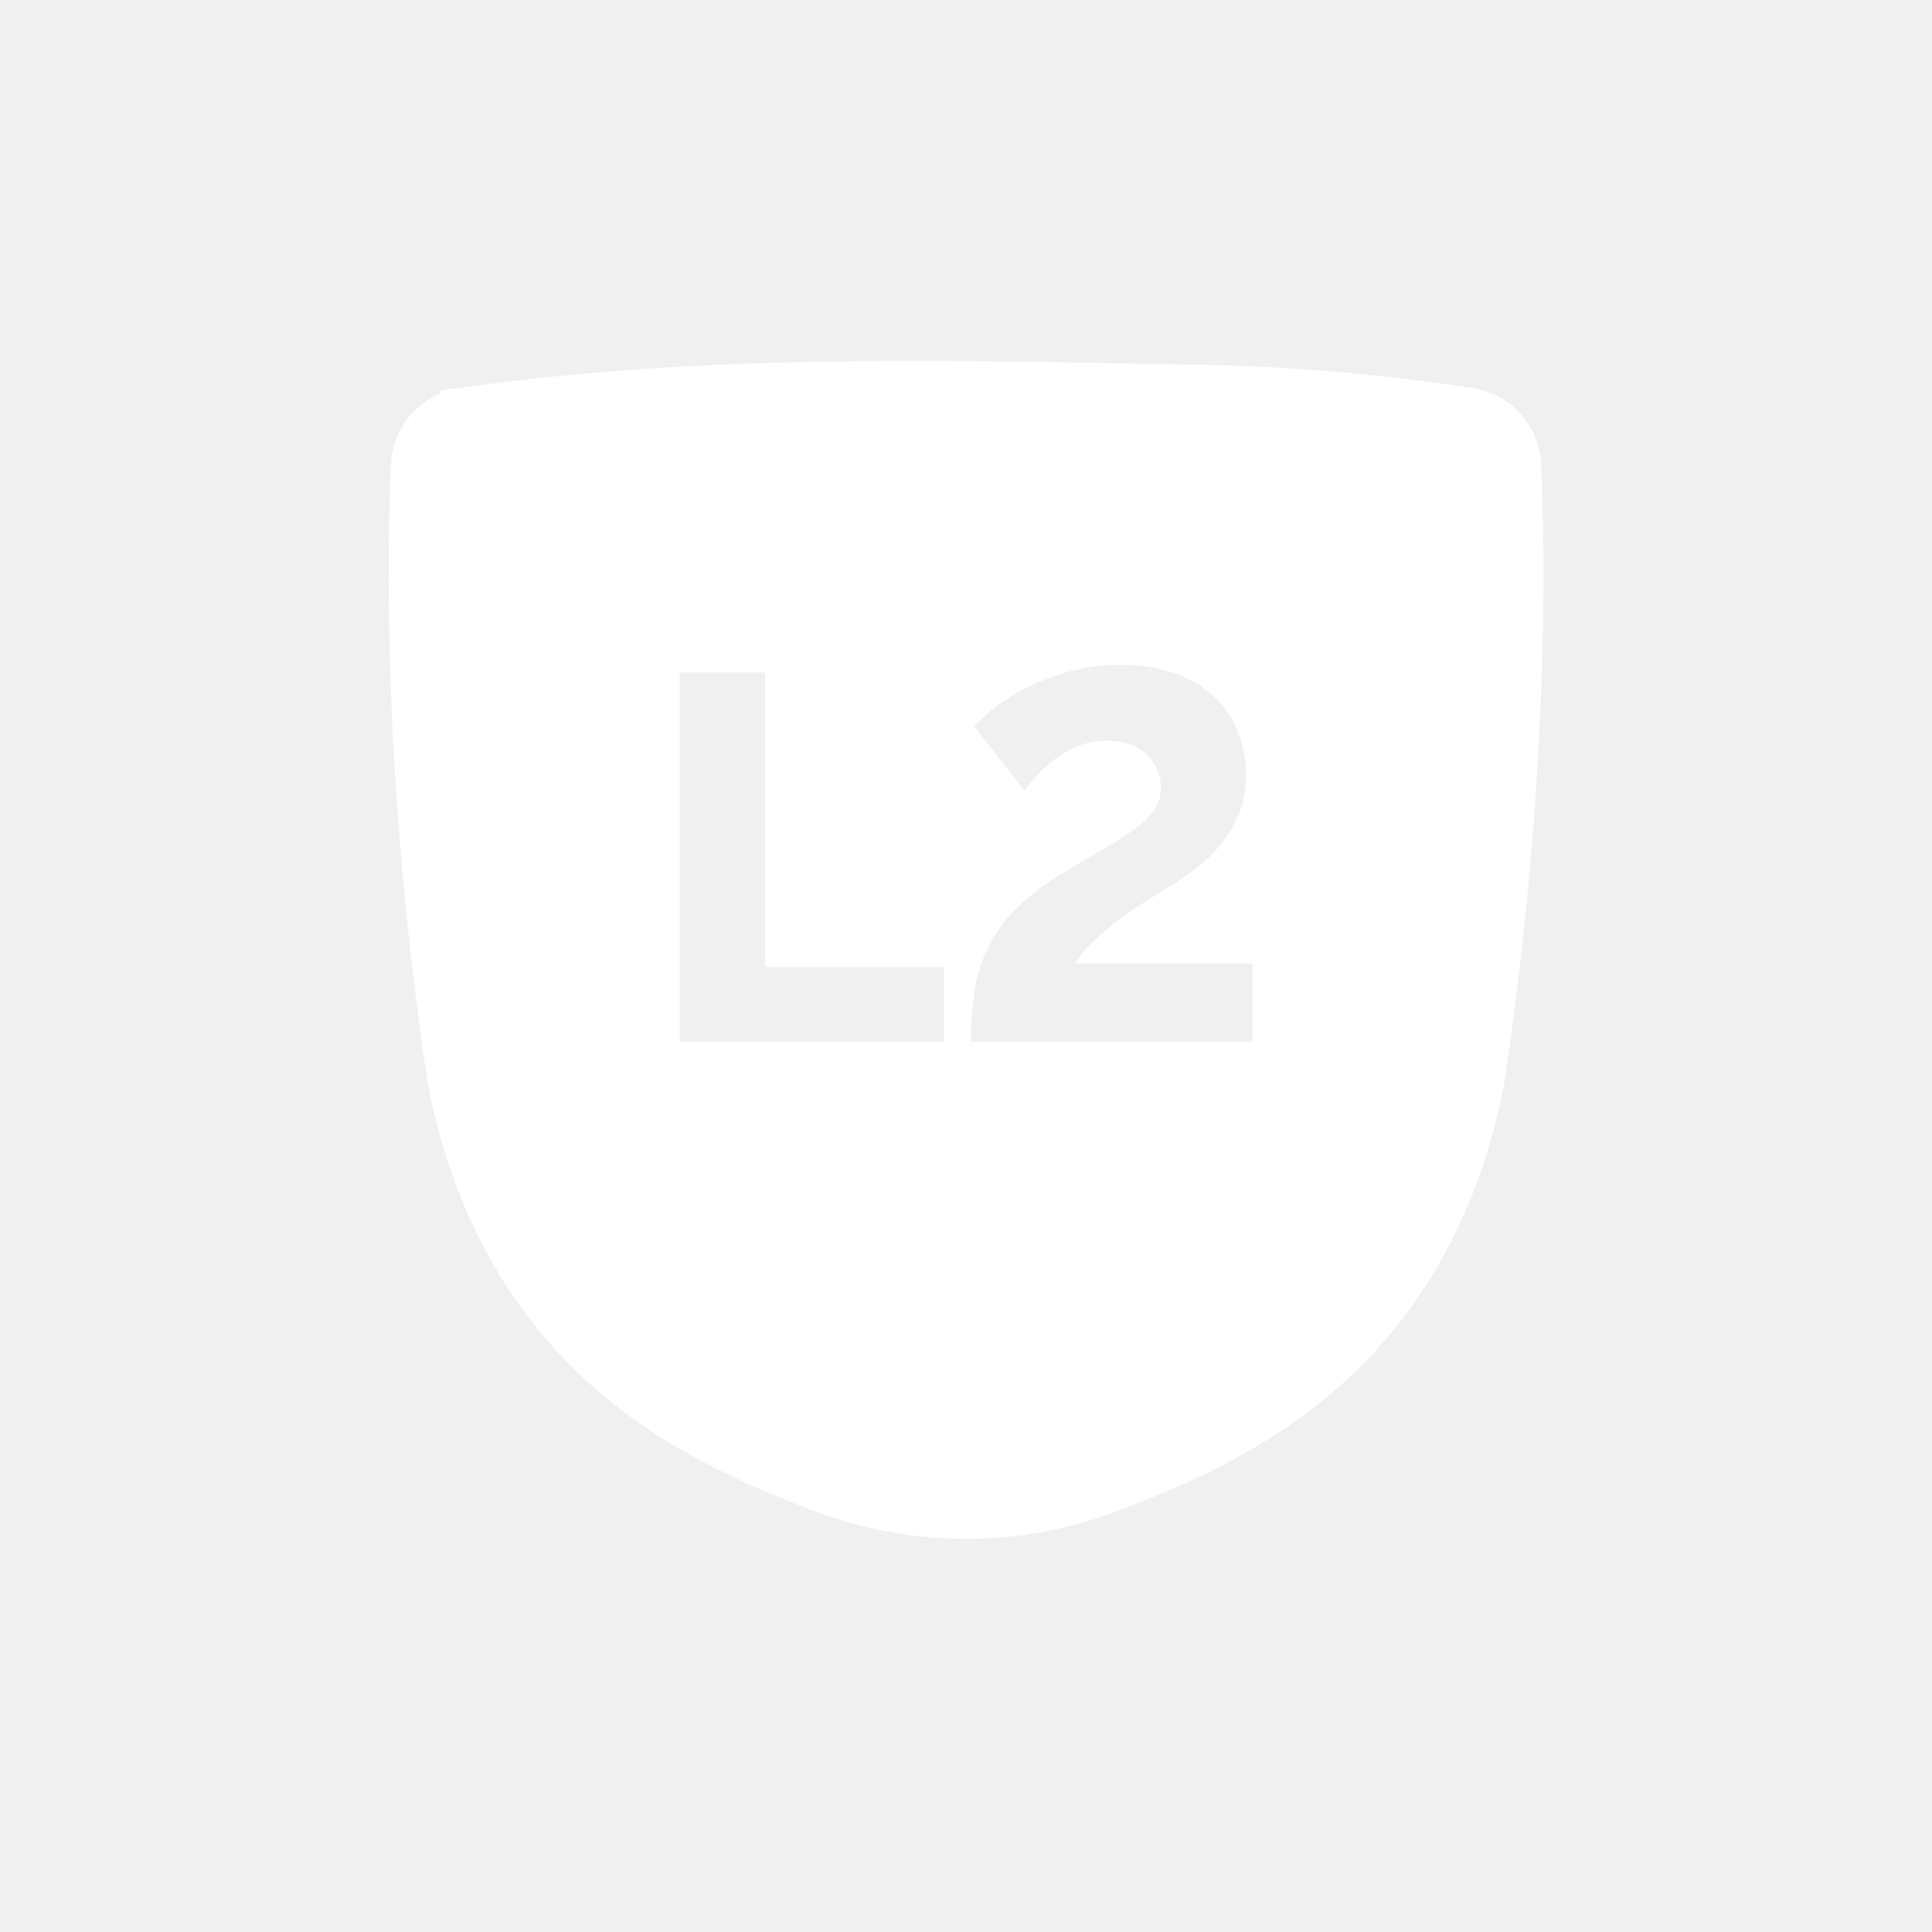
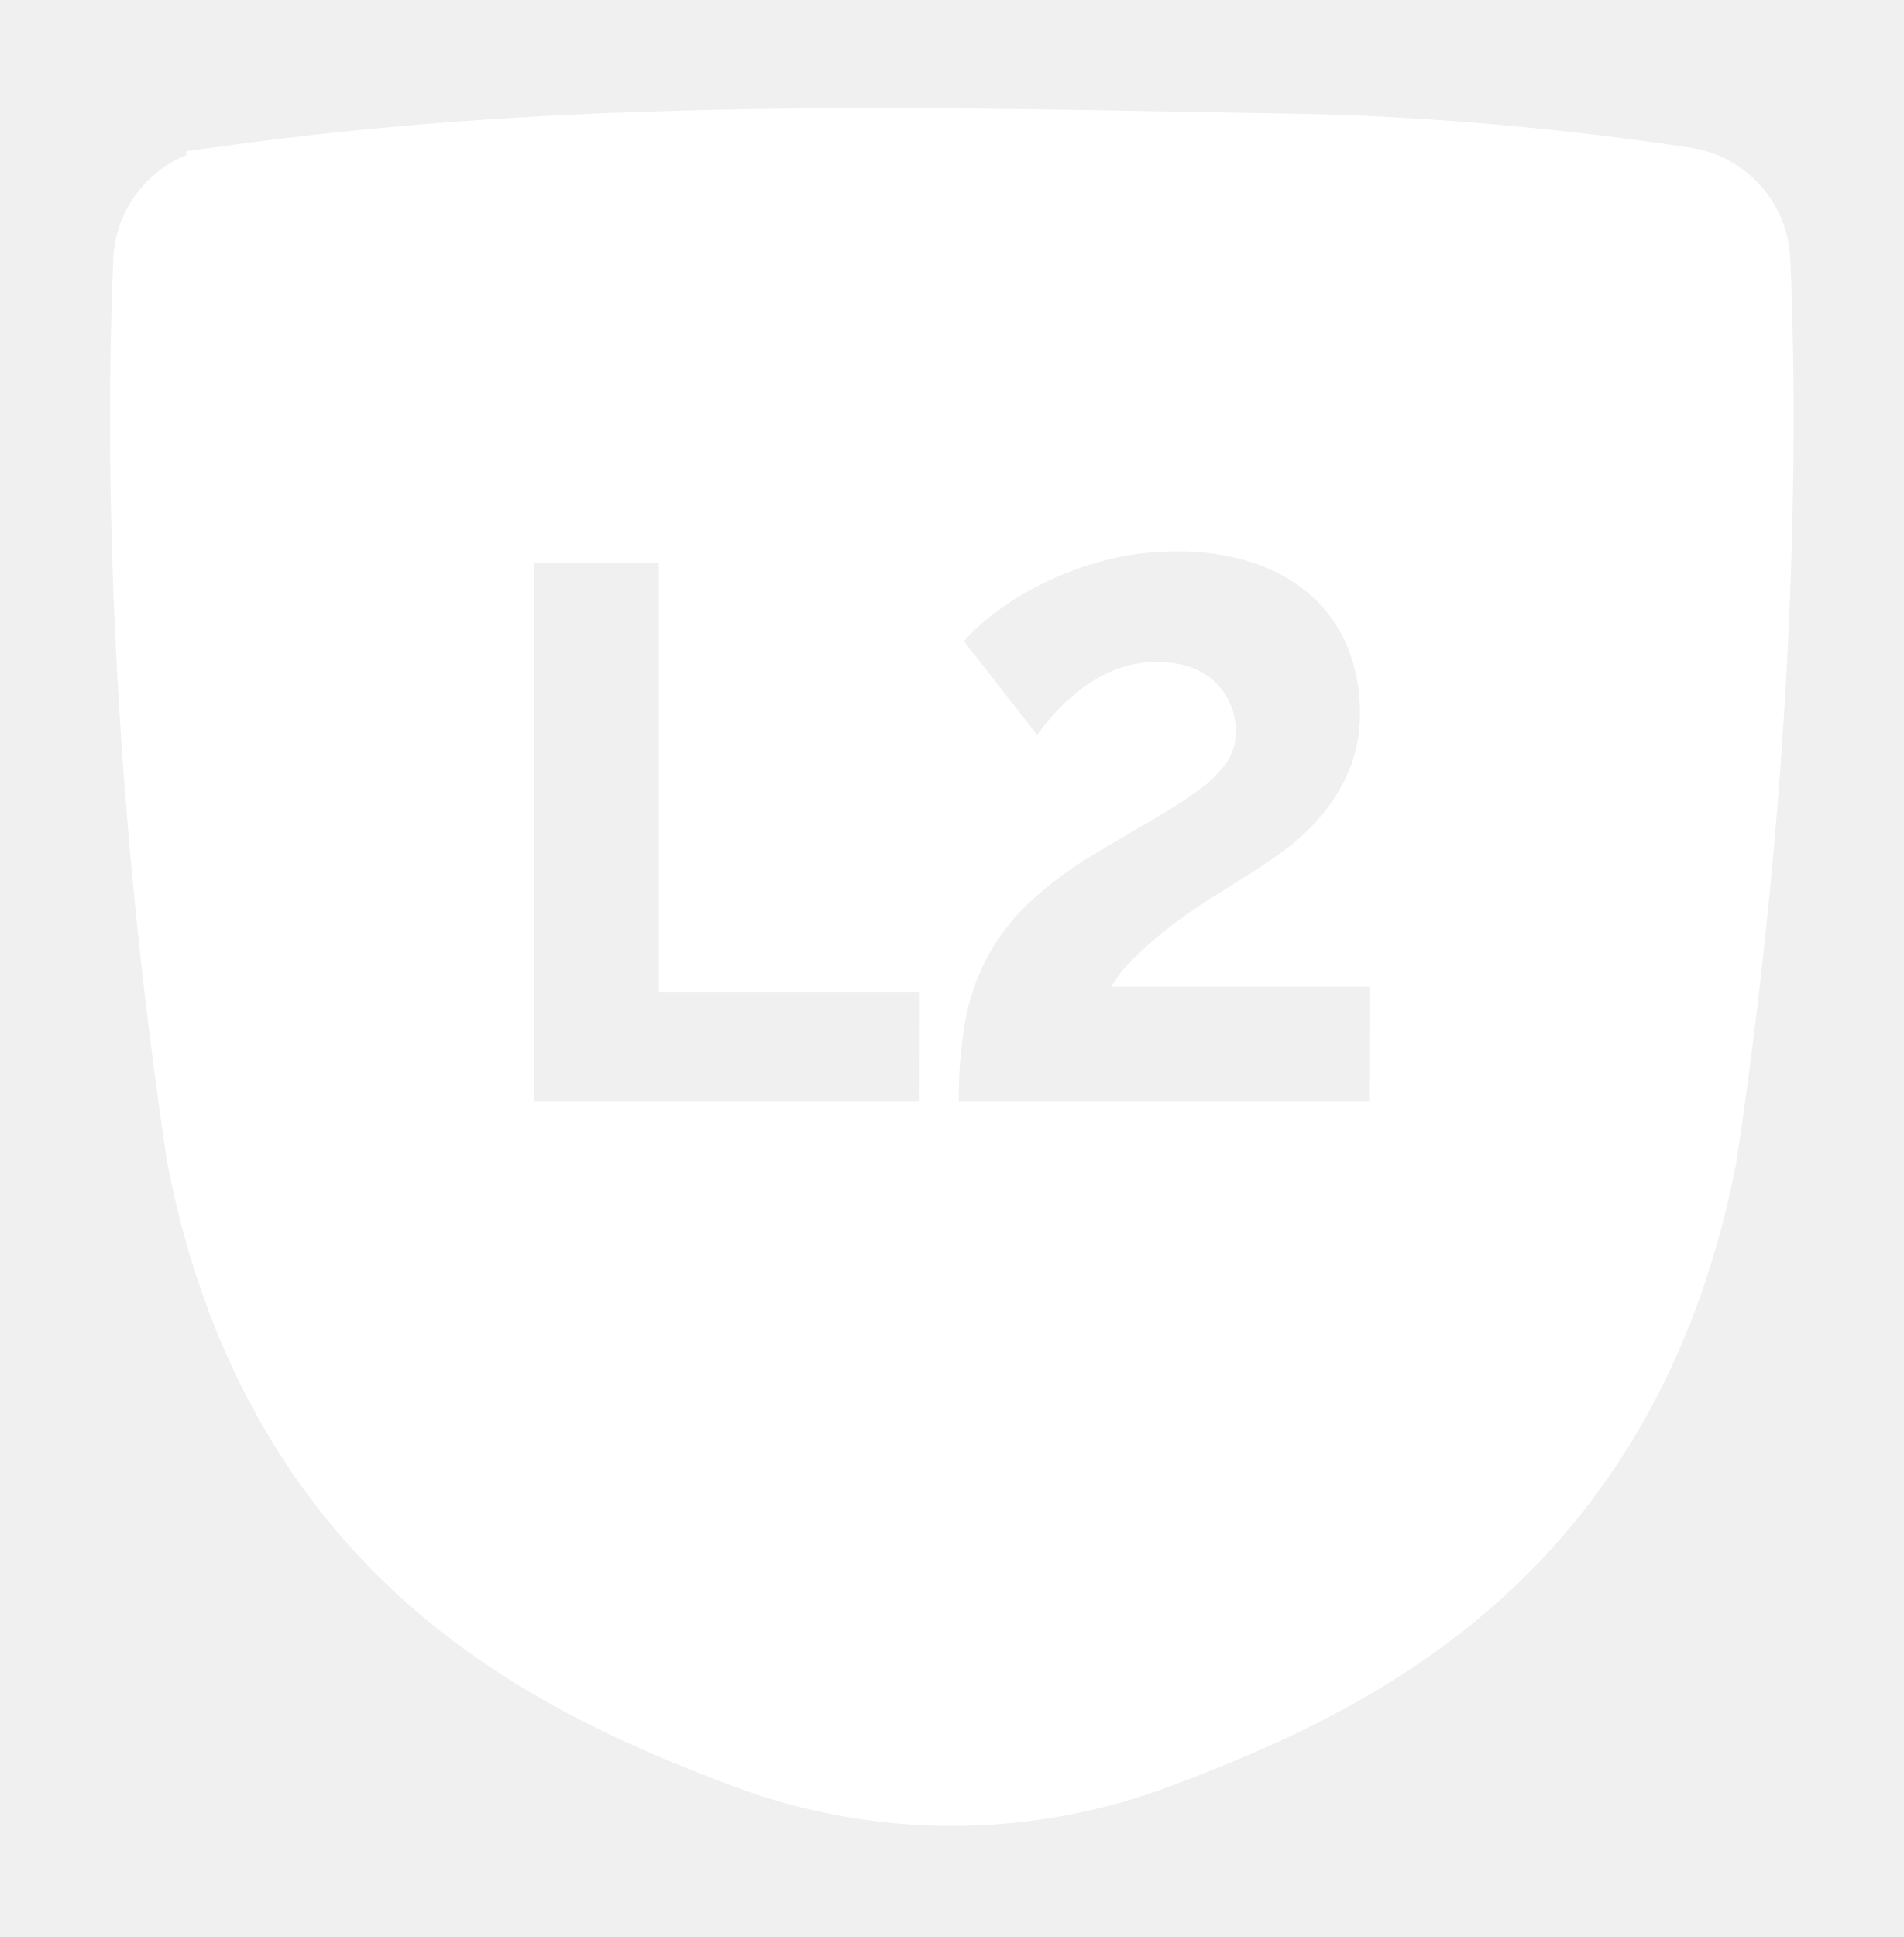
- <svg xmlns="http://www.w3.org/2000/svg" id="Layer_1" data-name="Layer 1" viewBox="0 0 512 512">
+ <svg xmlns="http://www.w3.org/2000/svg" id="Layer_1" data-name="Layer 1" viewBox="83 76 346 352">
  <defs>
    <style>.cls-1{fill:#fff;}</style>
  </defs>
  <path class="cls-1" d="M408.41,122.94a21.37,21.37,0,0,0-18.24-20.12,567.67,567.67,0,0,0-66.88-6.06h-.14l-19.32-.35c-57.91-1.08-117.79-2.19-176.54,5.65l-10.41,1.39v.73a21.33,21.33,0,0,0-13.28,18.77c-1,22.63-2.21,83.87,9.69,163.71l.08.49c6.42,33.43,21.25,60.55,44.07,80.58,18.84,16.55,40.26,25.89,58.73,32.83a113,113,0,0,0,79.66,0c18.47-6.94,39.89-16.28,58.73-32.83,22.82-20,37.65-47.15,44.07-80.58l.08-.49C410.61,206.82,409.45,145.57,408.41,122.94ZM250.15,276.12h-70V178.24h22.61v78h47.42Zm81.73,0H257.27a83.13,83.13,0,0,1,1.08-14,40.7,40.7,0,0,1,3.8-11.61,38.41,38.41,0,0,1,7.43-10,67.29,67.29,0,0,1,12-9.11q6.35-3.78,11.23-6.62a88.93,88.93,0,0,0,8.12-5.25,21.17,21.17,0,0,0,5-4.9,10,10,0,0,0,1.7-5.76,12.09,12.09,0,0,0-3.71-8.86q-3.72-3.7-10.69-3.7a19.86,19.86,0,0,0-6.81,1.12,25,25,0,0,0-5.8,3,33.53,33.53,0,0,0-5,4.21,45.29,45.29,0,0,0-4.1,4.9l-13.31-17a35.47,35.47,0,0,1,5.73-5.25,53.38,53.38,0,0,1,8.74-5.33,60.16,60.16,0,0,1,11.15-4.13,50.45,50.45,0,0,1,13.08-1.63A42.69,42.69,0,0,1,311,178.34a29.92,29.92,0,0,1,10.45,6,25.78,25.78,0,0,1,6.5,9.28,30.68,30.68,0,0,1,2.24,11.79,26.63,26.63,0,0,1-2,10.66,32.42,32.42,0,0,1-5.11,8.26,40.44,40.44,0,0,1-6.73,6.27q-3.65,2.67-7.05,4.73l-6.34,4c-2.38,1.49-4.72,3.13-7.05,4.9a73.33,73.33,0,0,0-6.42,5.51,24.73,24.73,0,0,0-4.49,5.59h46.9Z" />
</svg>
